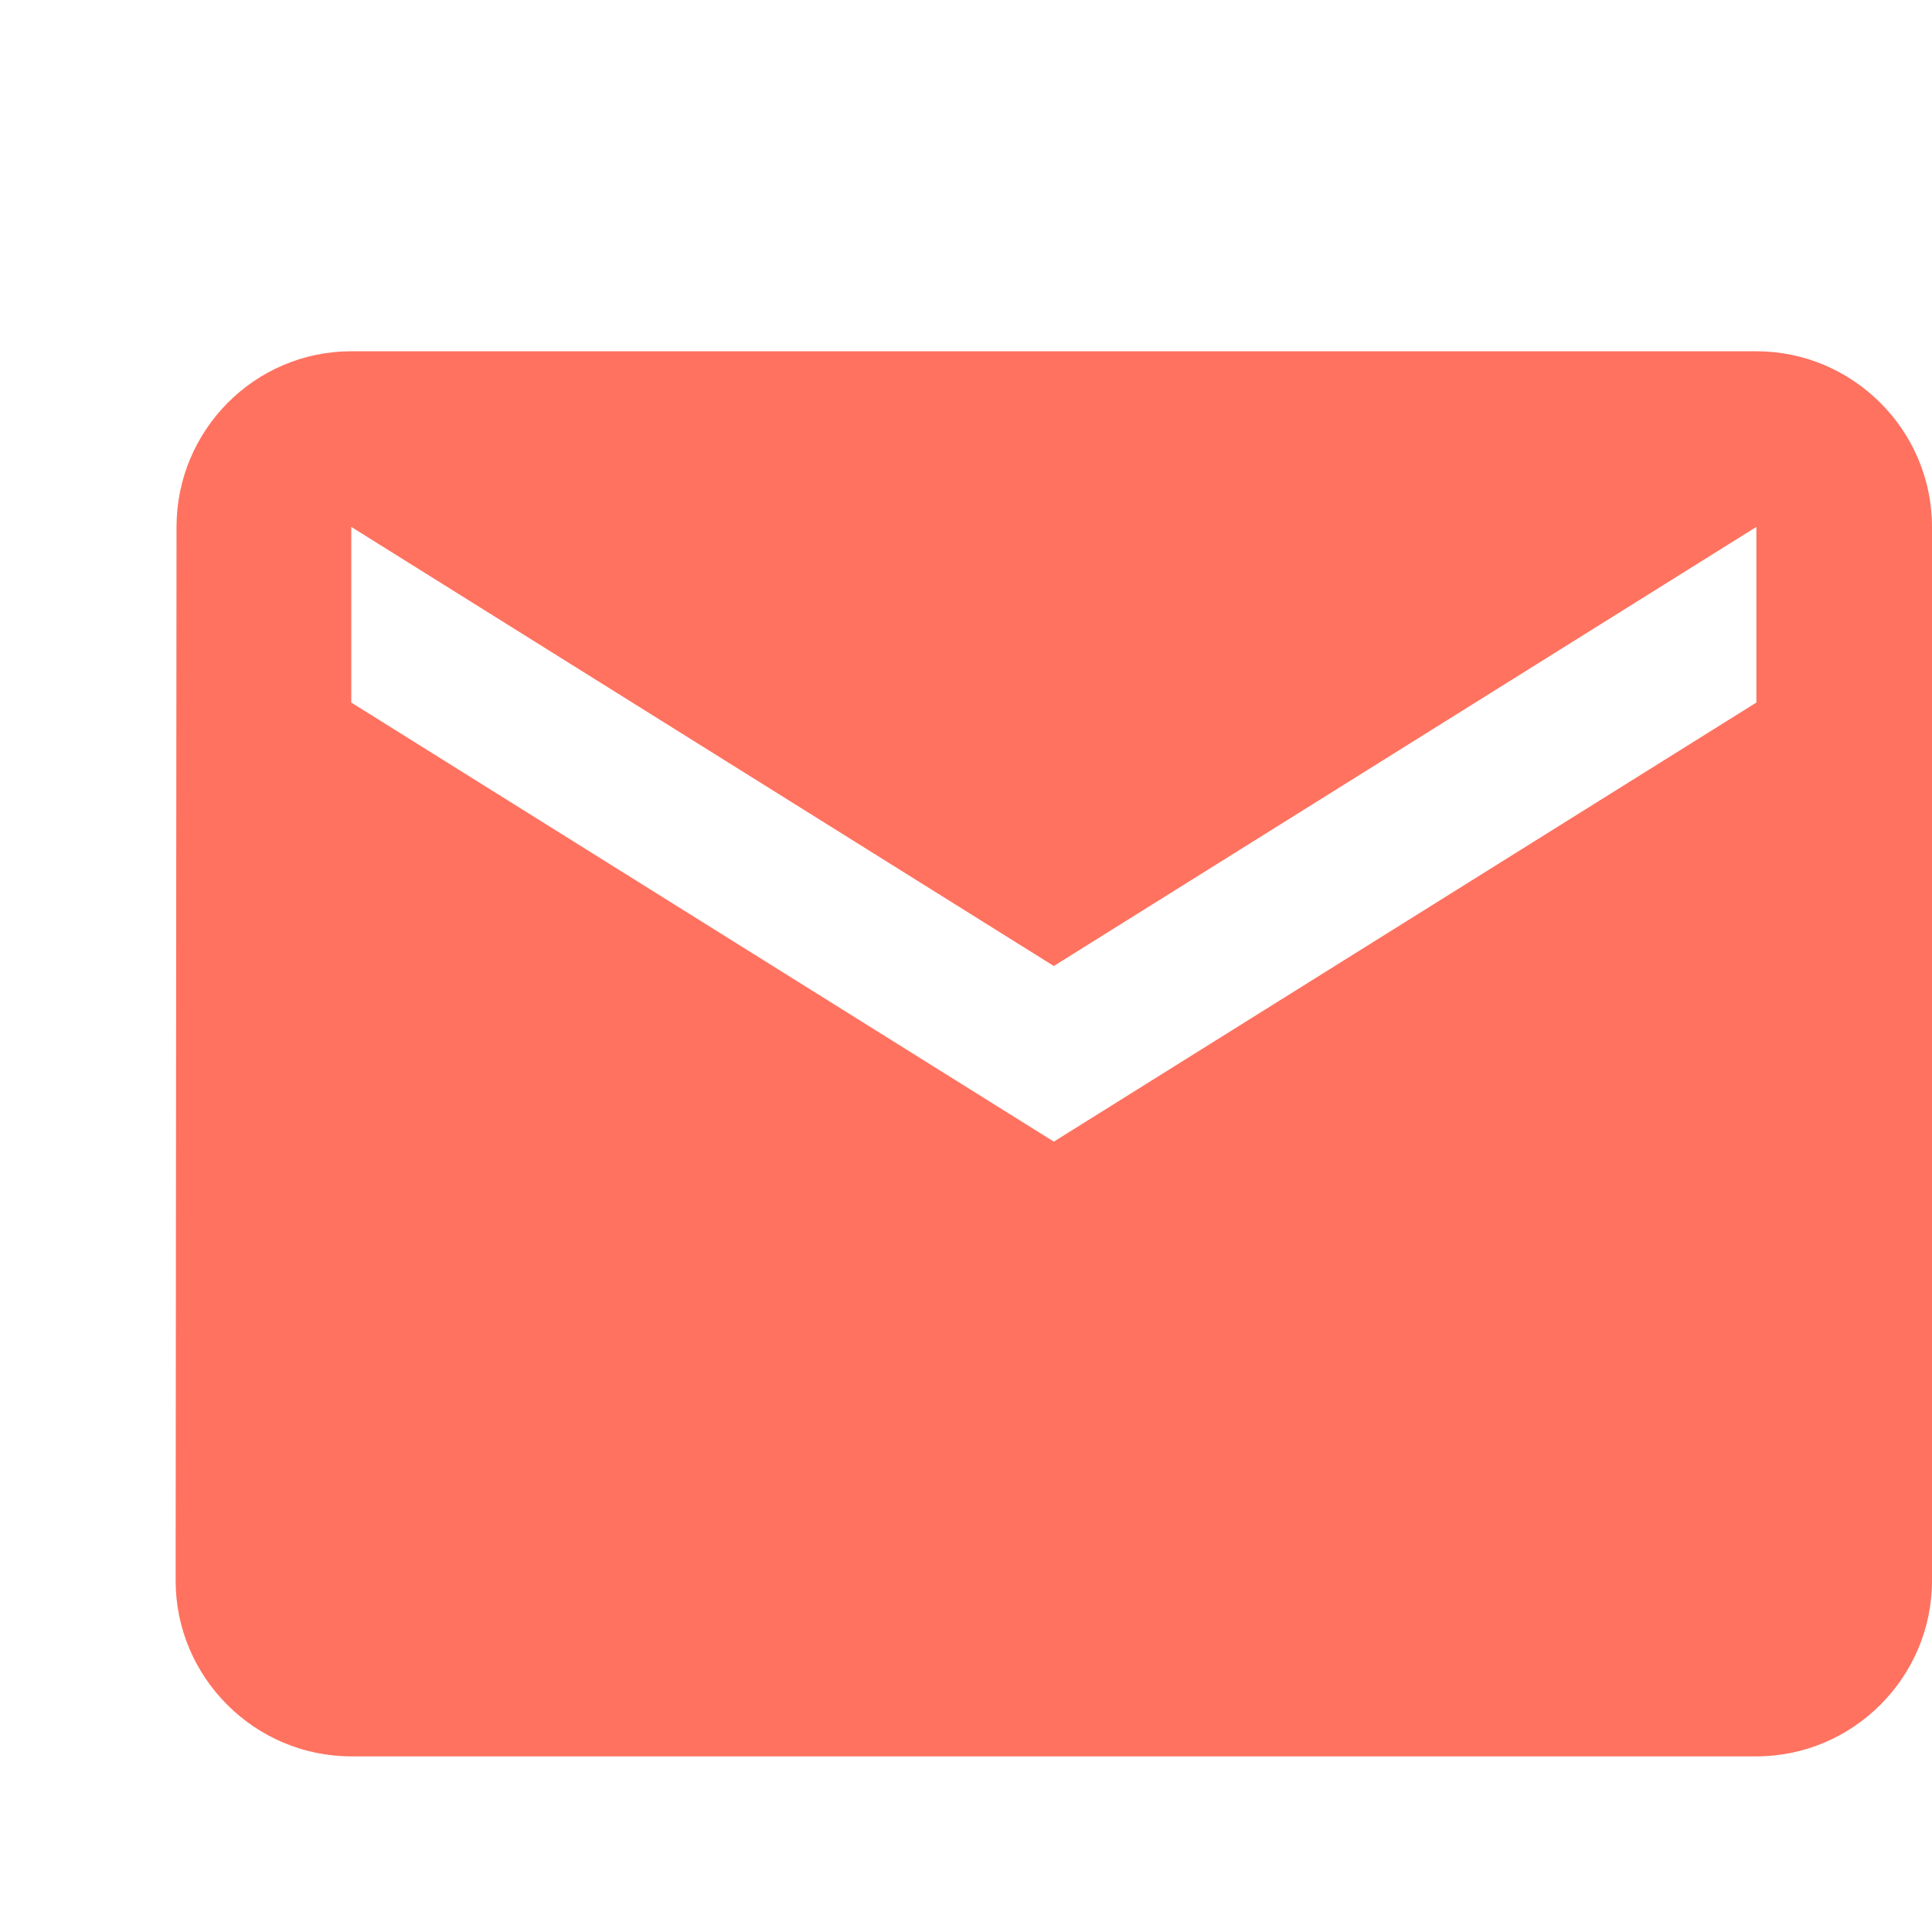
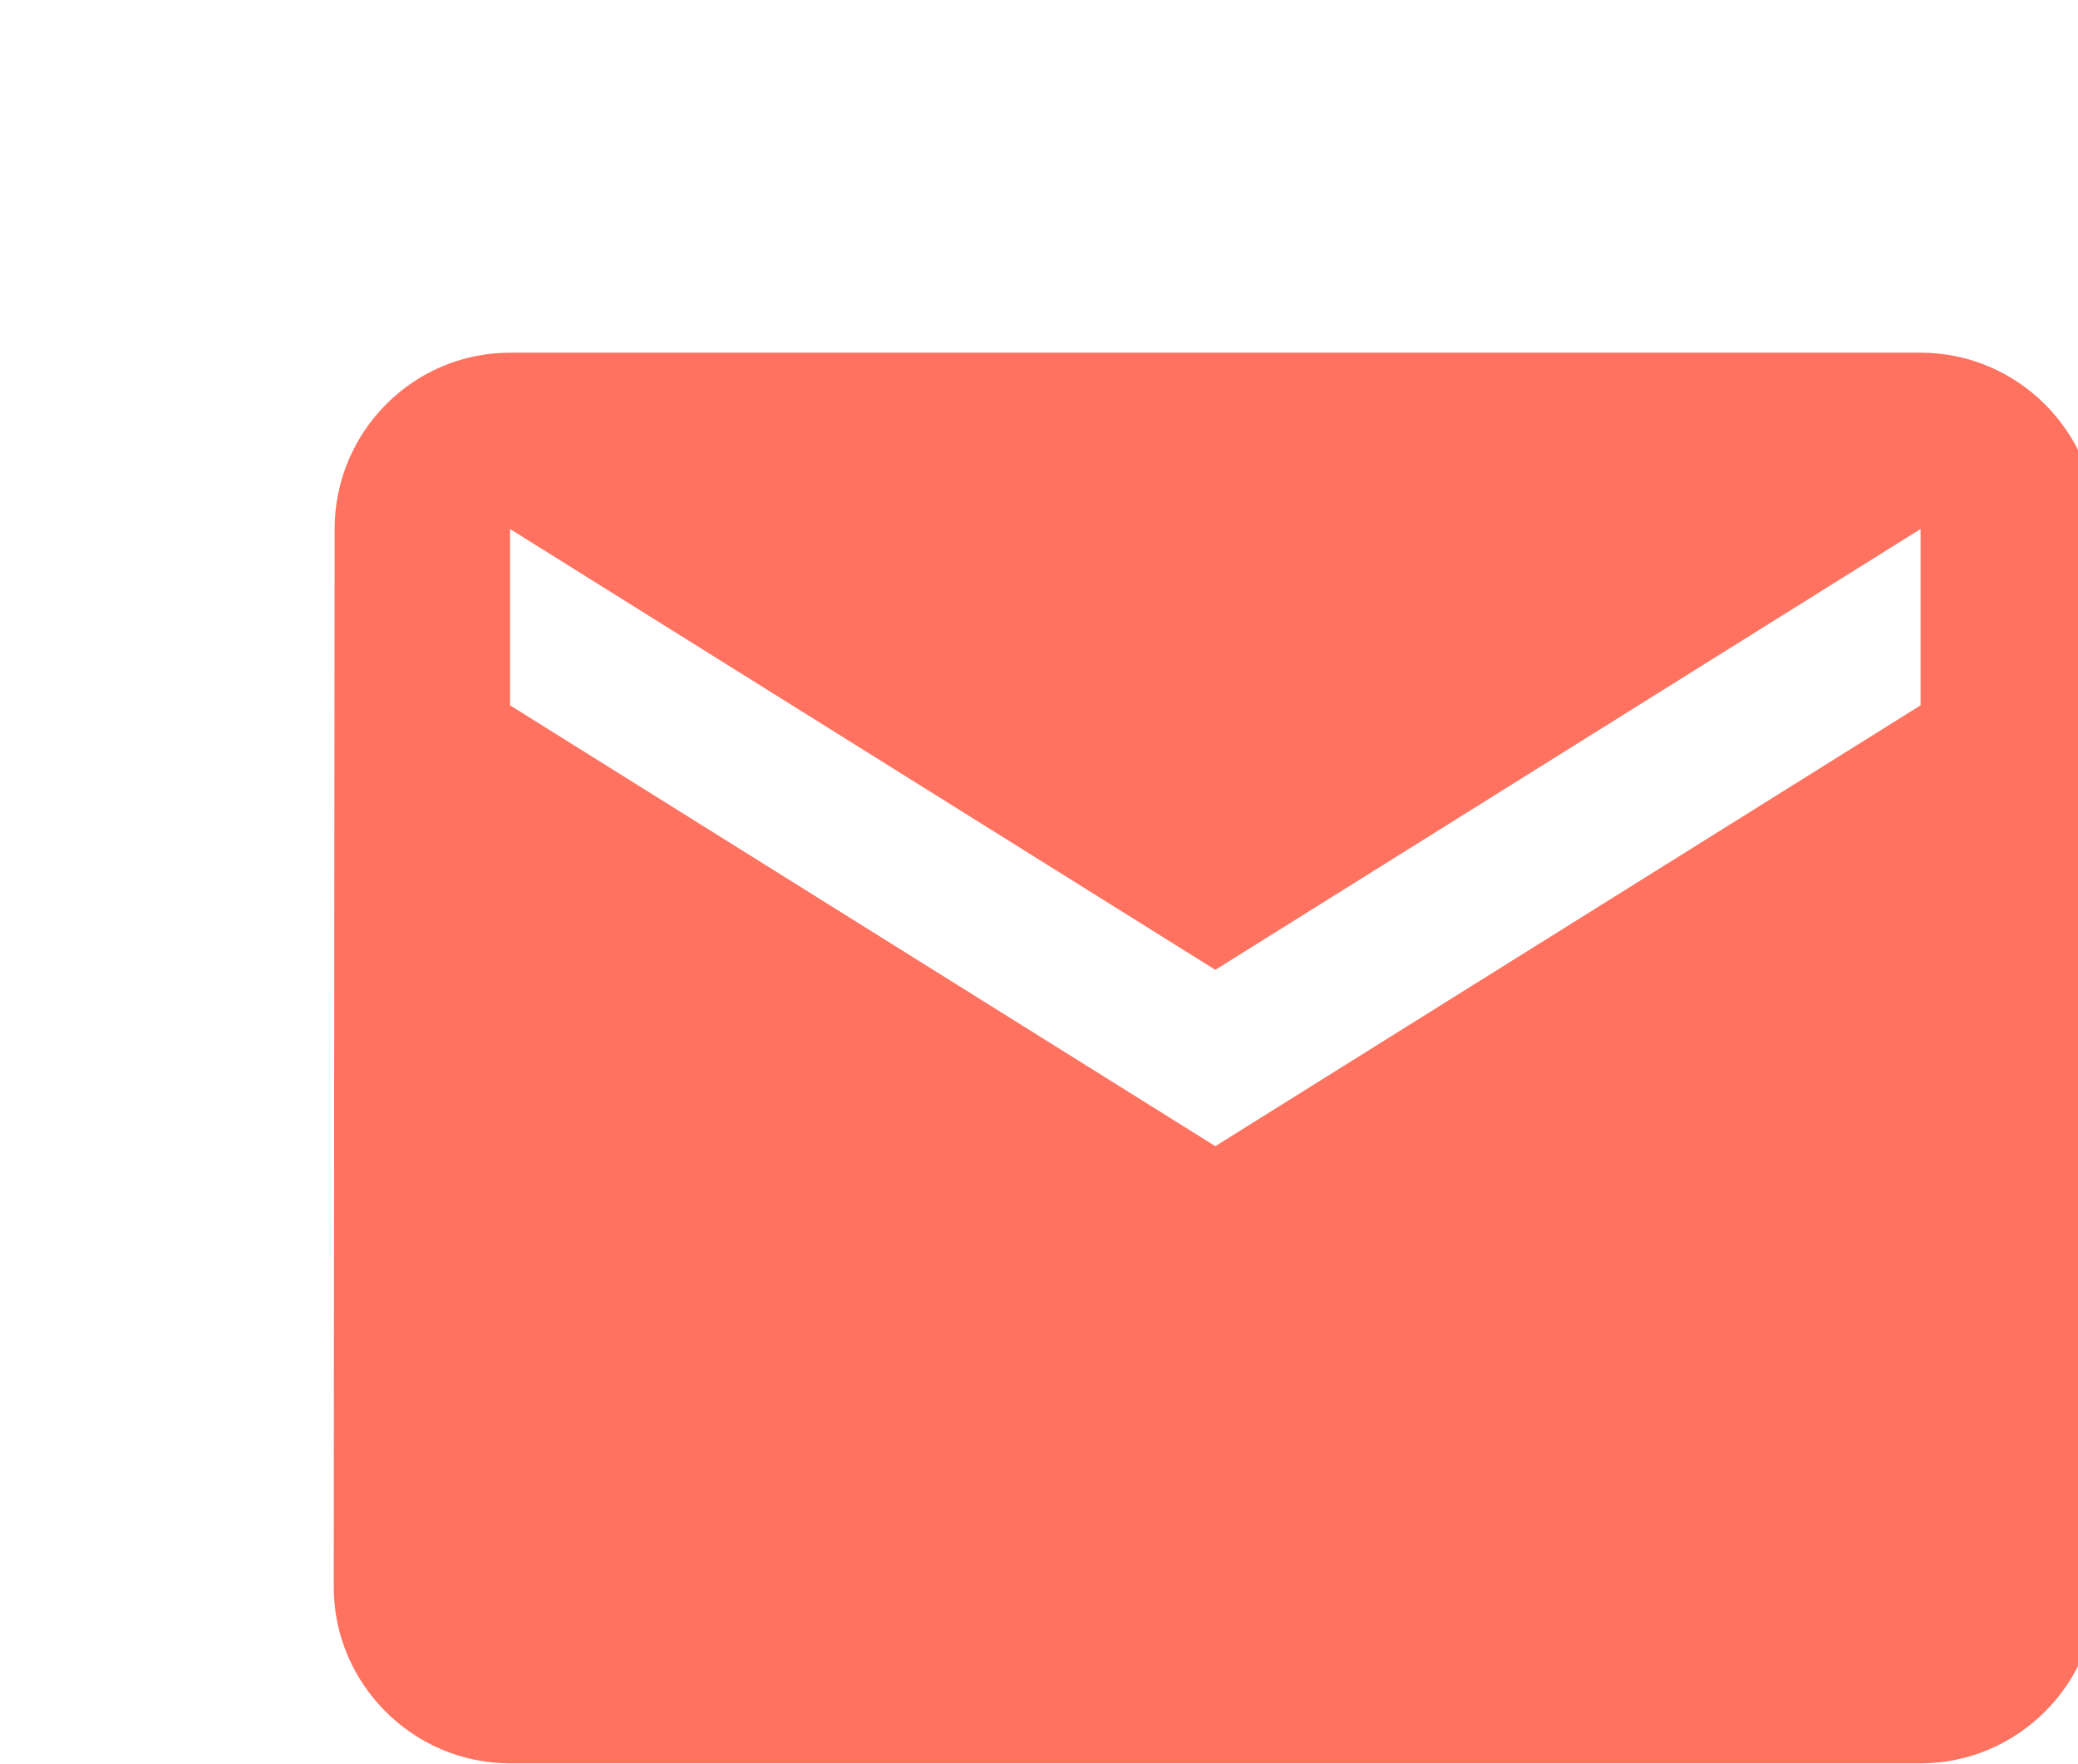
- <svg xmlns="http://www.w3.org/2000/svg" fill="#FF7260" height="28" viewBox="0 0 22 22" width="28">
+ <svg xmlns="http://www.w3.org/2000/svg" fill="#FF7260" height="28" viewBox="0 0 20 20" width="33">
  <path d="M20 4H4c-1.1 0-1.99.9-1.99 2L2 18c0 1.1.9 2 2 2h16c1.1 0 2-.9 2-2V6c0-1.1-.9-2-2-2zm0 4l-8 5-8-5V6l8 5 8-5v2z" />
</svg>
